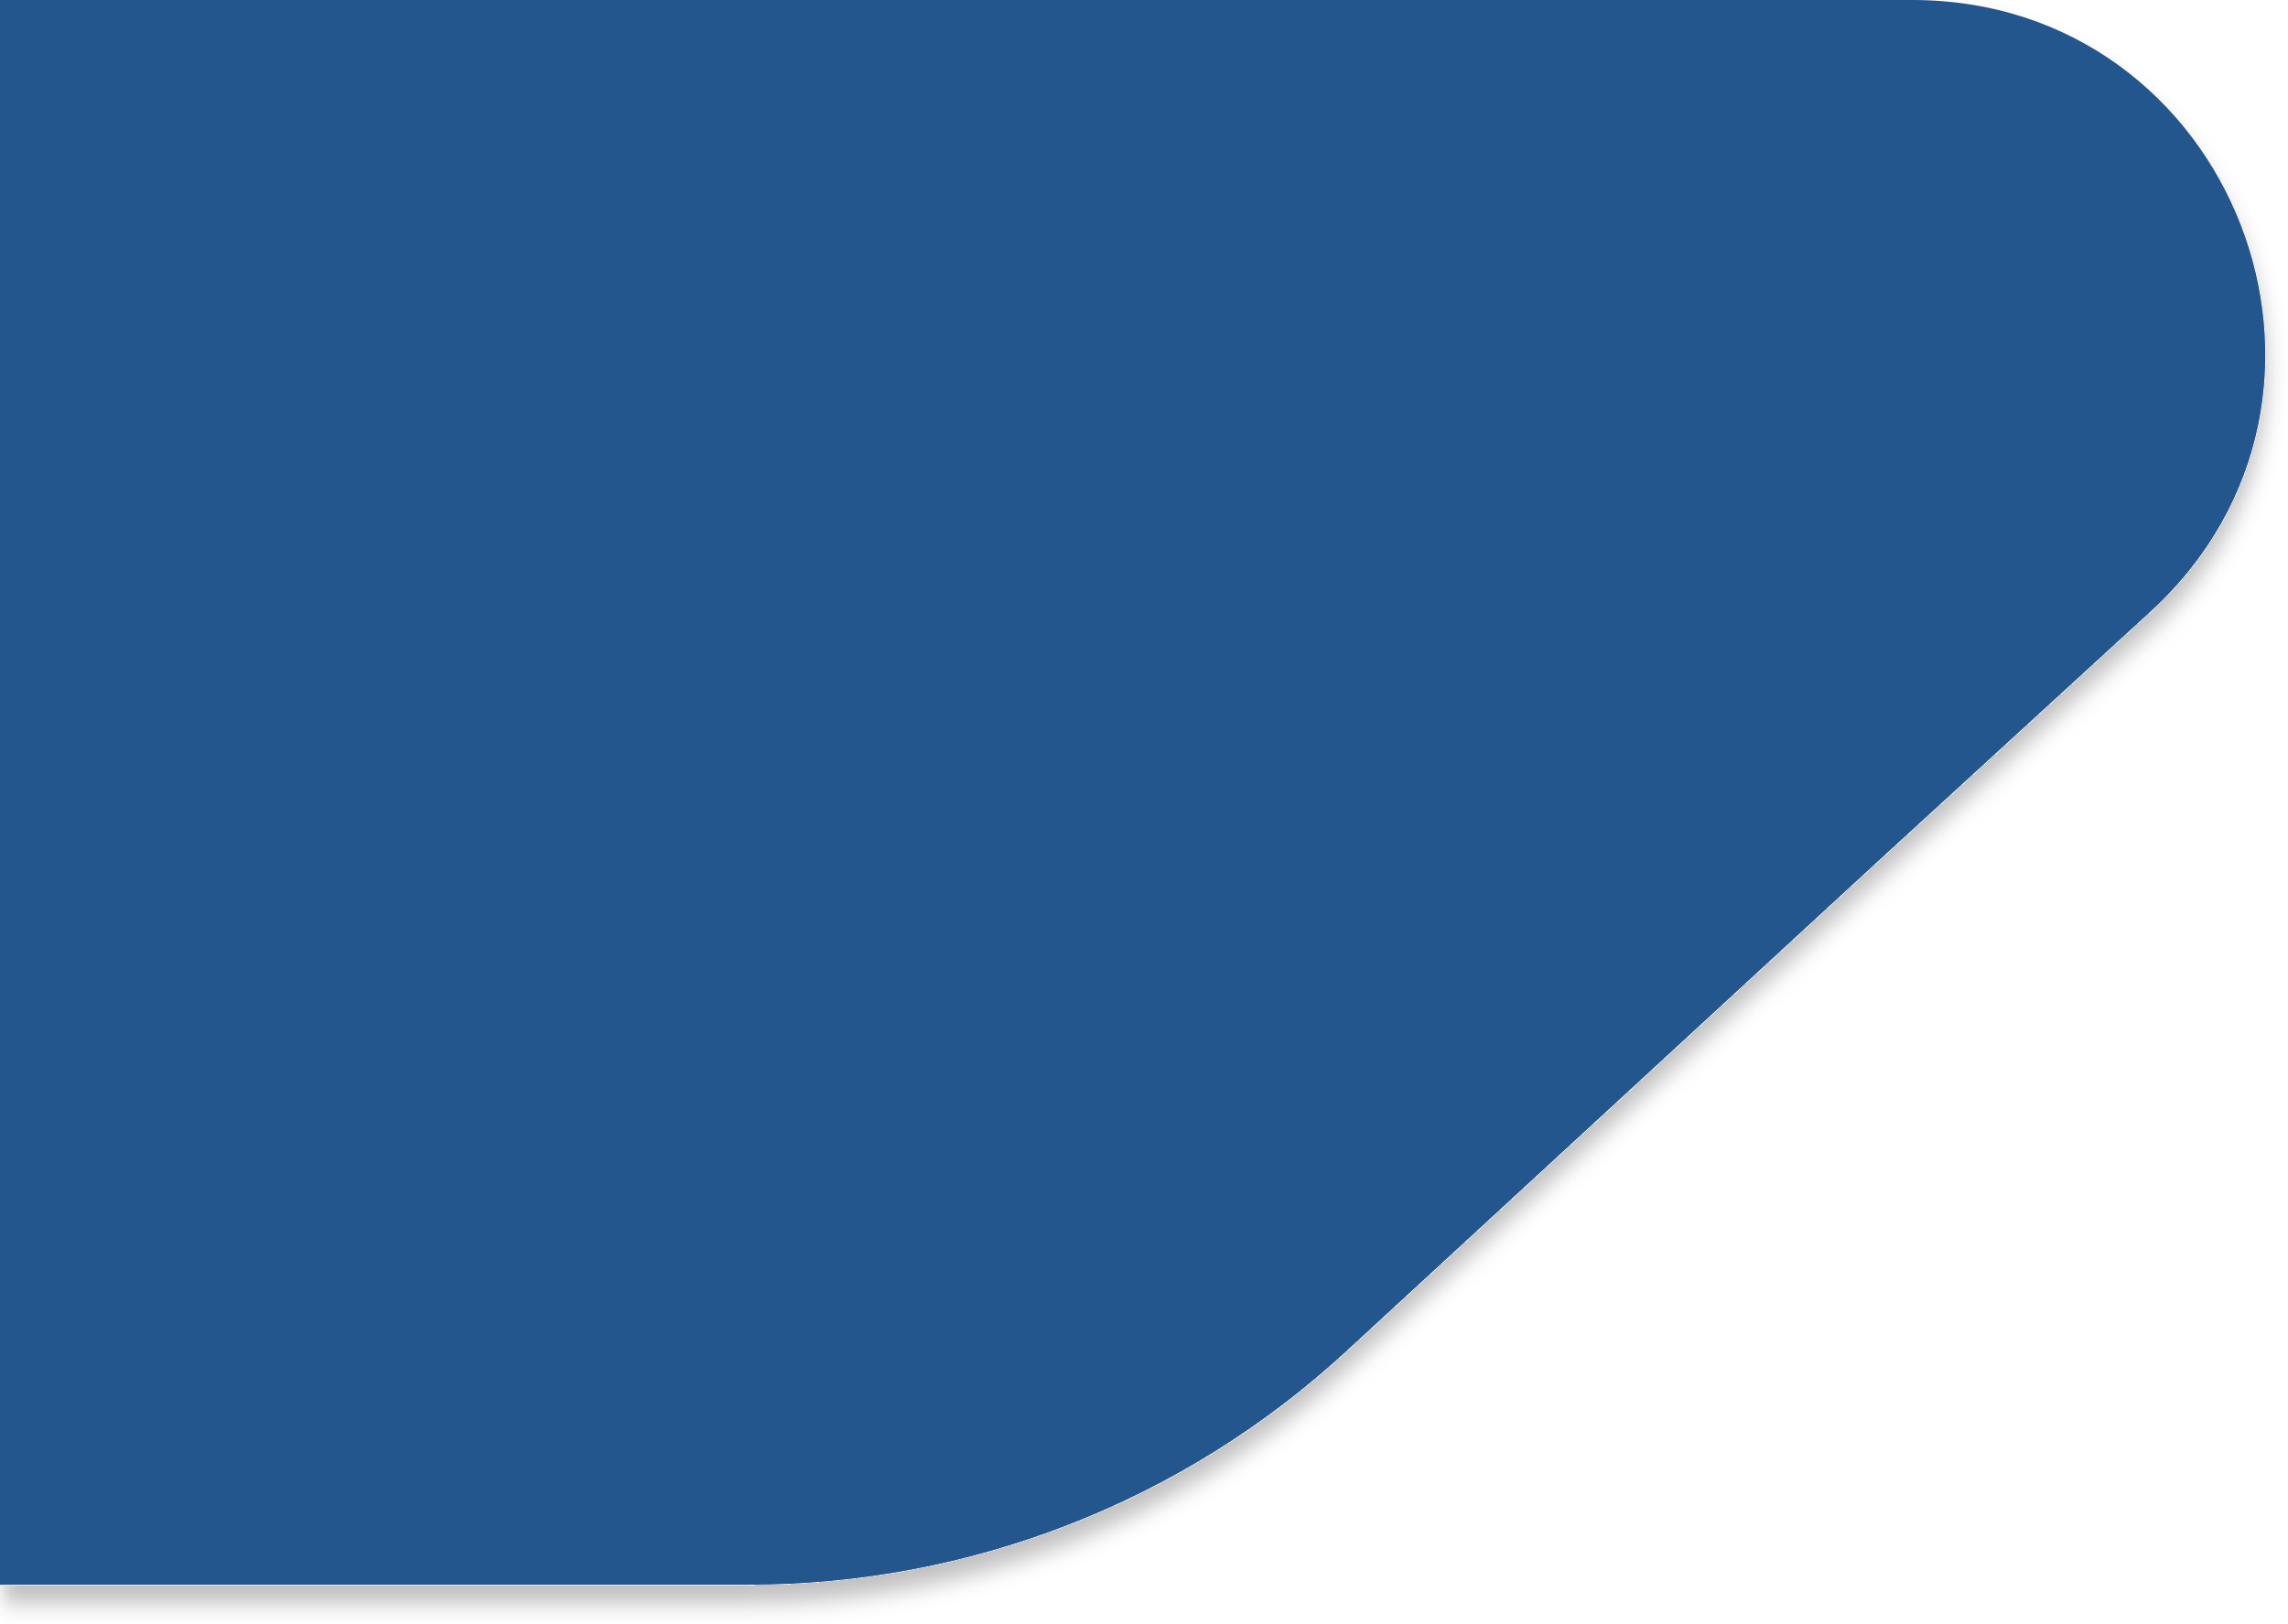
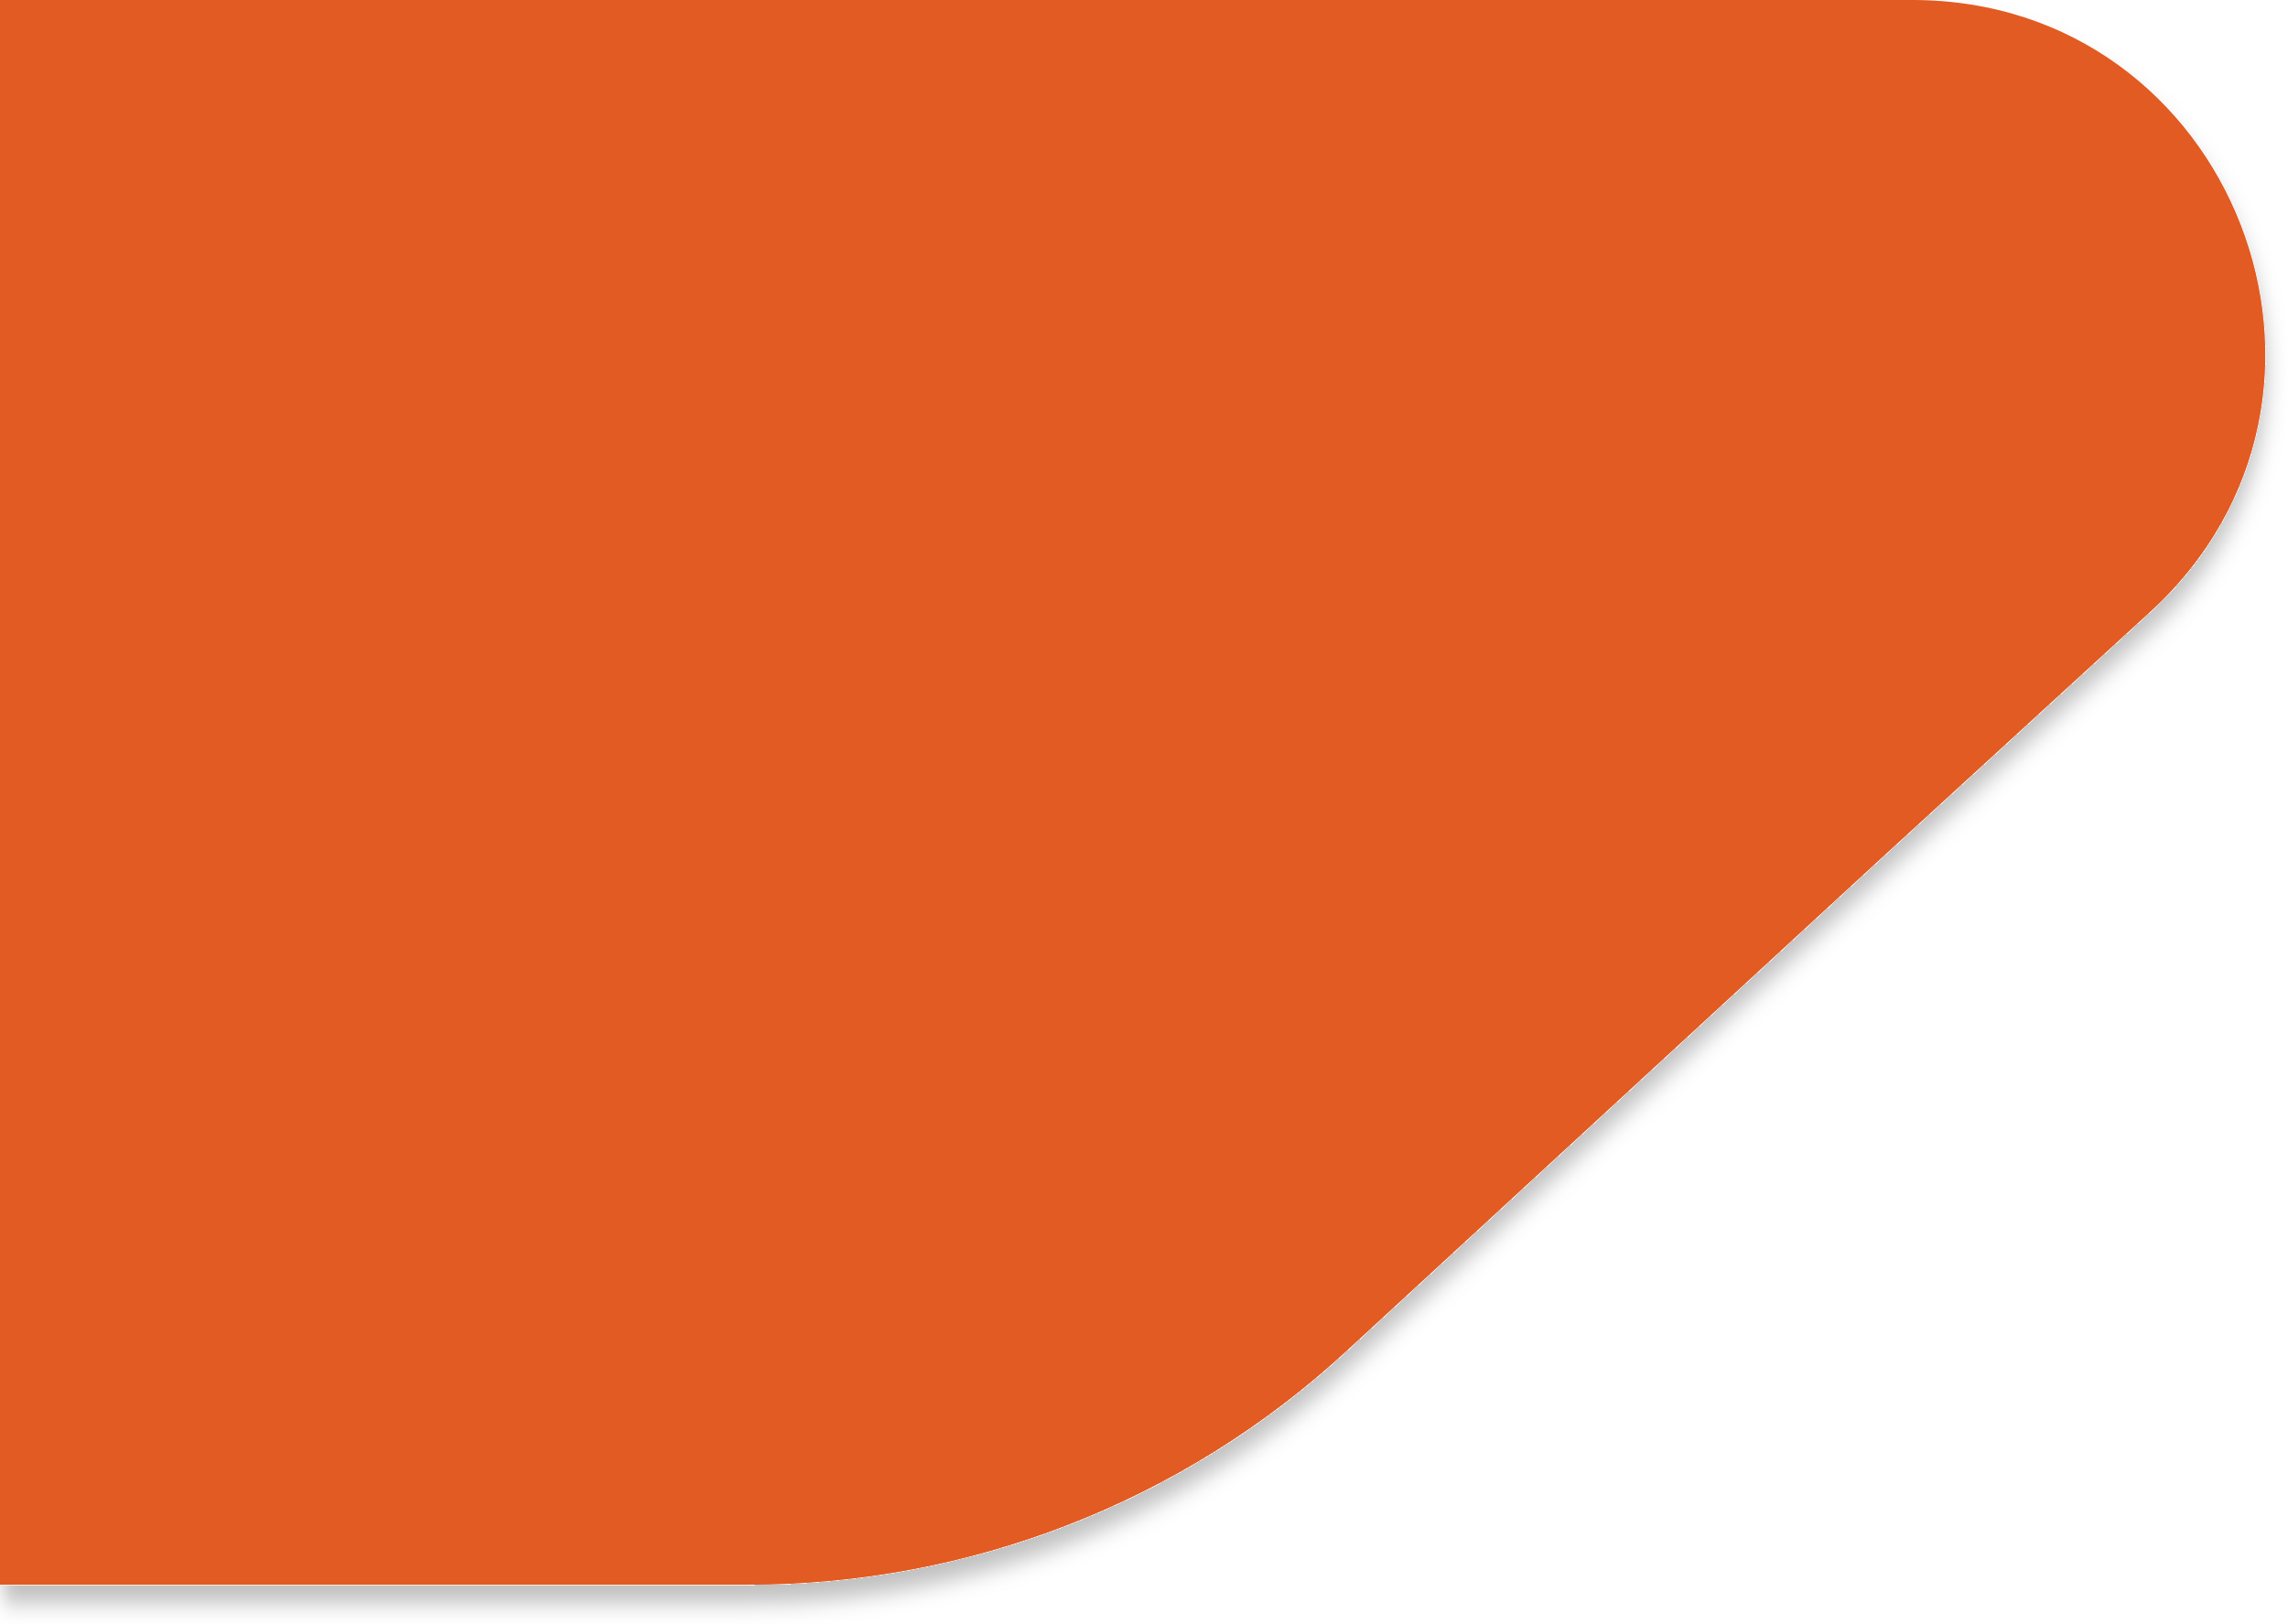
<svg xmlns="http://www.w3.org/2000/svg" width="1299" height="922" viewBox="0 0 1299 922" fill="none">
-   <g filter="url(#filter0_d_593_125)">
-     <path d="M0 0H1085.72C1268.14 0 1355.33 224.209 1220.84 347.452L1065.5 489.806L764.093 767.638C671.761 852.749 550.784 900 425.209 900H0V0Z" fill="#24568E" />
+   <g filter="url(#filter0_d_428_147)">
+     <path d="M0 0H1085.72C1268.14 0 1355.33 224.209 1220.84 347.452L1065.5 489.806L764.093 767.638C671.761 852.749 550.784 900 425.209 900H0V0Z" fill="#E25B22" />
  </g>
  <defs>
-     <filter id="filter0_d_593_125" x="-12" y="-2" width="1310.12" height="924" filterUnits="userSpaceOnUse" color-interpolation-filters="sRGB">
+     <filter id="filter0_d_428_147" x="-12" y="-2" width="1310.12" height="924" filterUnits="userSpaceOnUse" color-interpolation-filters="sRGB">
      <feFlood flood-opacity="0" result="BackgroundImageFix" />
      <feColorMatrix in="SourceAlpha" type="matrix" values="0 0 0 0 0 0 0 0 0 0 0 0 0 0 0 0 0 0 127 0" result="hardAlpha" />
      <feOffset dy="10" />
      <feGaussianBlur stdDeviation="6" />
      <feComposite in2="hardAlpha" operator="out" />
      <feColorMatrix type="matrix" values="0 0 0 0 0 0 0 0 0 0 0 0 0 0 0 0 0 0 0.25 0" />
-       <feBlend mode="normal" in2="BackgroundImageFix" result="effect1_dropShadow_593_125" />
-       <feBlend mode="normal" in="SourceGraphic" in2="effect1_dropShadow_593_125" result="shape" />
+       <feBlend mode="normal" in2="BackgroundImageFix" result="effect1_dropShadow_428_147" />
+       <feBlend mode="normal" in="SourceGraphic" in2="effect1_dropShadow_428_147" result="shape" />
    </filter>
  </defs>
</svg>
